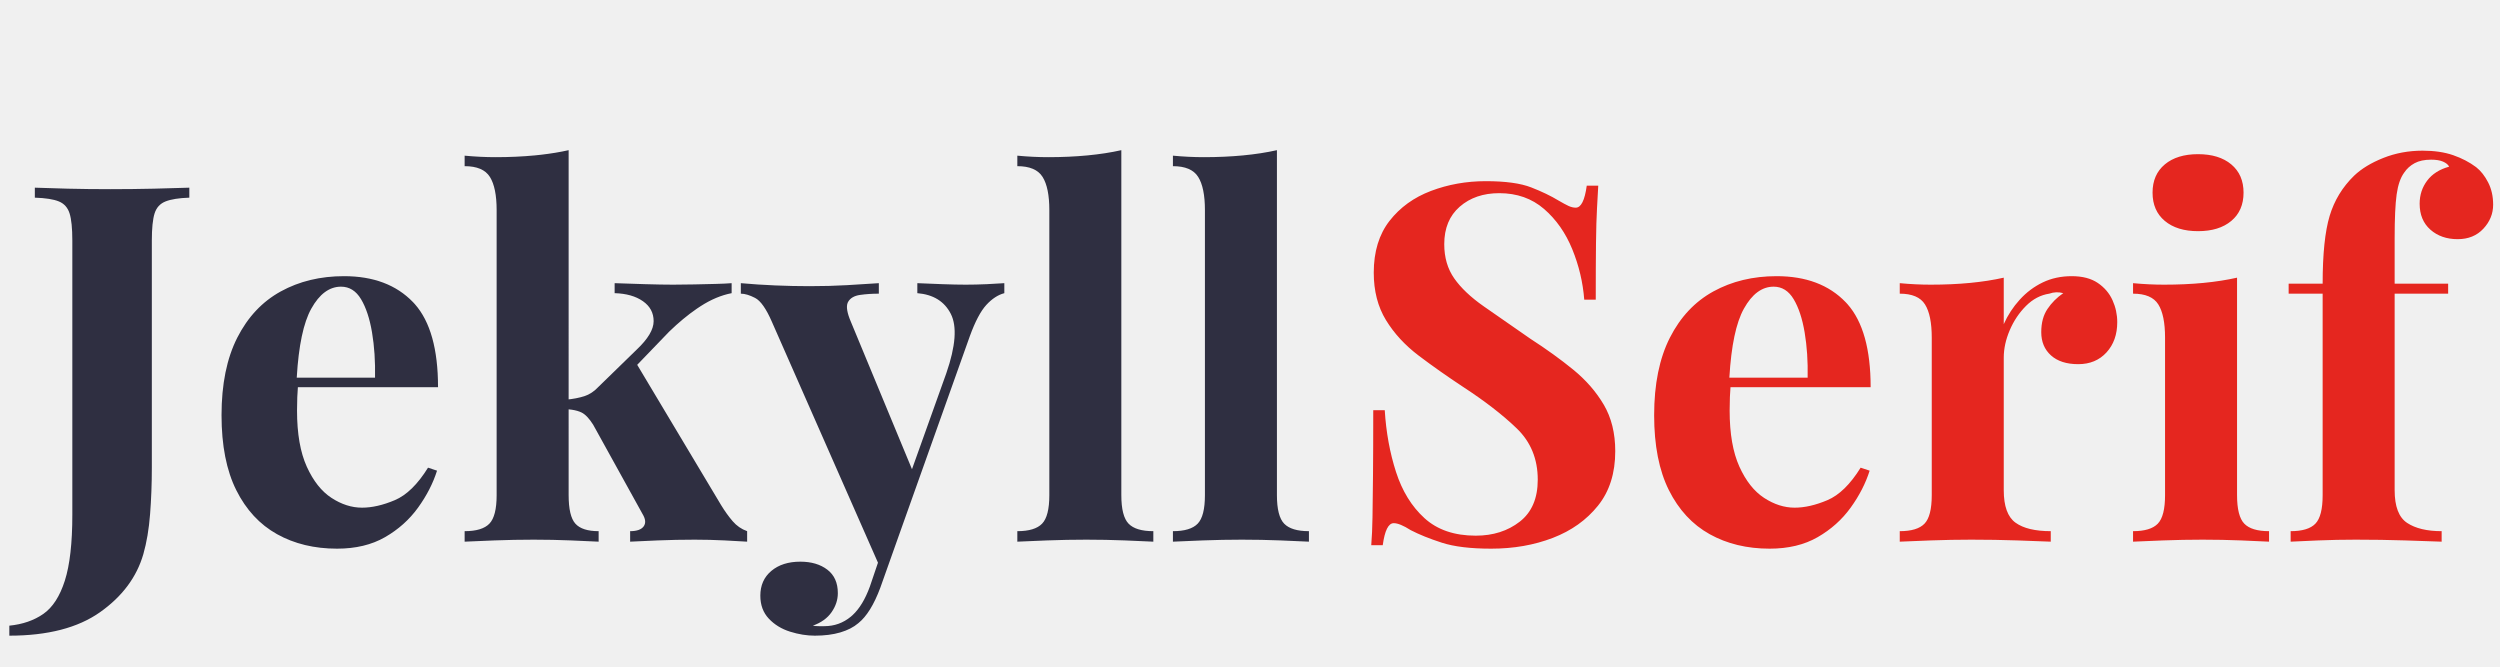
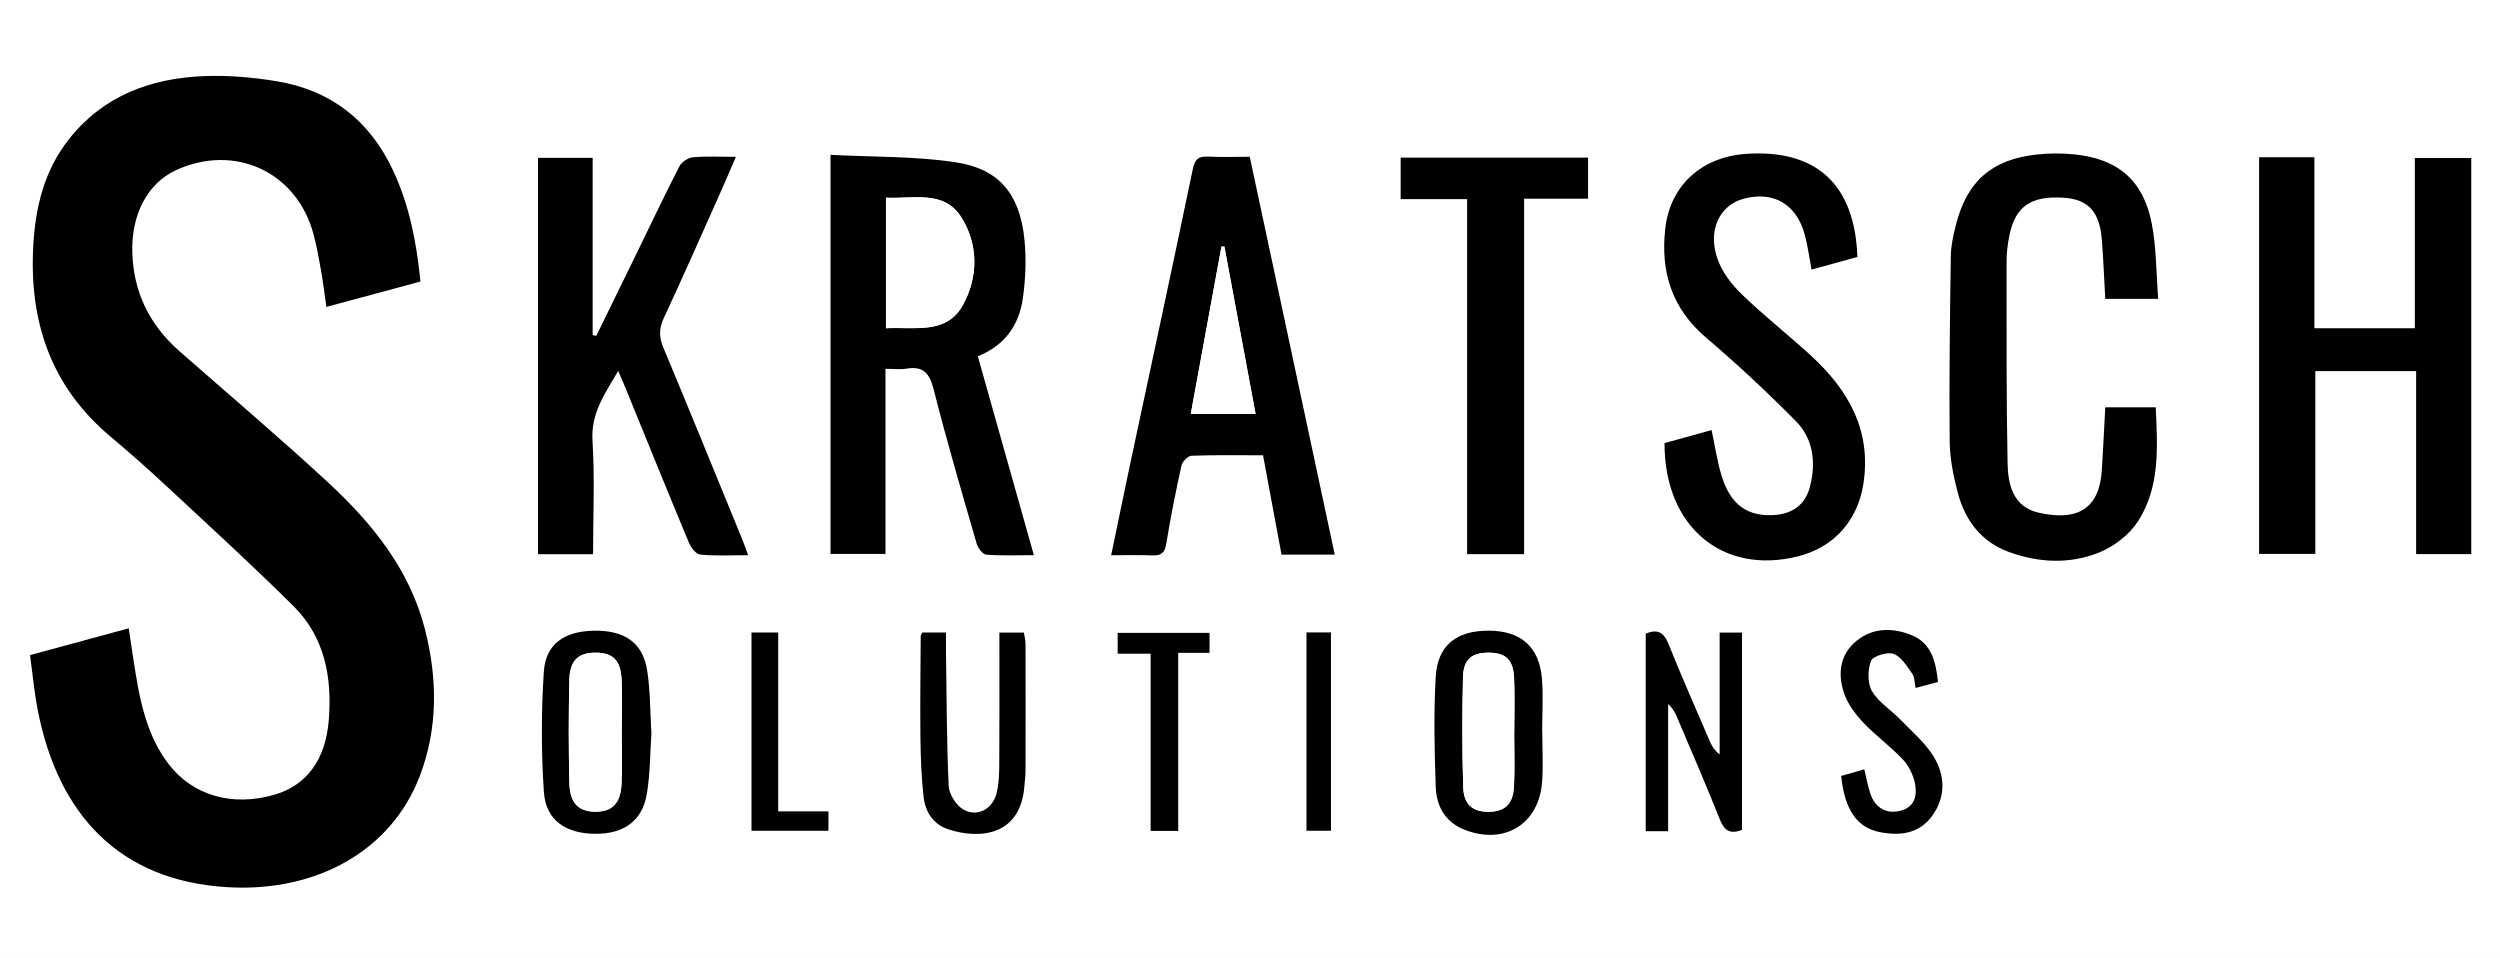
- <svg xmlns="http://www.w3.org/2000/svg" width="240px" height="64px" viewBox="0 0 240 64" version="1.1">
-   <g id="Page-1" stroke="none" stroke-width="1" fill="none" fill-rule="evenodd">
-     <g id="logo" transform="translate(2, 0)" fill-rule="nonzero">
-       <path id="Jekyll" fill="#2f2f41" d="M-1.104,61.024 C2.576,61.024 5.48,60.272 7.608,58.768 C9.736,57.264 11.12,55.408 11.76,53.2 C12.08,52.08 12.296,50.8 12.408,49.36 C12.52,47.92 12.576,46.44 12.576,44.92 L12.576,44.92 L12.576,23.104 C12.576,21.92 12.664,21.048 12.84,20.488 C13.016,19.928 13.368,19.544 13.896,19.336 C14.424,19.128 15.184,19.008 16.176,18.976 L16.176,18.976 L16.176,18.016 C15.28,18.048 14.152,18.08 12.792,18.112 C11.432,18.144 10.032,18.16 8.592,18.16 C7.152,18.16 5.784,18.144 4.488,18.112 C3.192,18.08 2.144,18.048 1.344,18.016 L1.344,18.016 L1.344,18.976 C2.368,19.008 3.136,19.128 3.648,19.336 C4.16,19.544 4.504,19.928 4.68,20.488 C4.856,21.048 4.944,21.92 4.944,23.104 L4.944,23.104 L4.944,49.408 C4.944,52.128 4.704,54.24 4.224,55.744 C3.744,57.248 3.056,58.312 2.16,58.936 C1.264,59.56 0.176,59.936 -1.104,60.064 L-1.104,60.064 L-1.104,61.024 Z M30.355,52.672 C32.147,52.672 33.683,52.304 34.963,51.568 C36.243,50.832 37.299,49.888 38.131,48.736 C38.963,47.584 39.571,46.4 39.955,45.184 L39.955,45.184 L39.091,44.896 C38.099,46.496 37.035,47.536 35.899,48.016 C34.763,48.496 33.715,48.736 32.755,48.736 C31.763,48.736 30.787,48.424 29.827,47.8 C28.867,47.176 28.075,46.176 27.451,44.8 C26.827,43.424 26.515,41.632 26.515,39.424 C26.515,38.976 26.523,38.544 26.539,38.128 C26.555,37.712 26.579,37.312 26.611,36.928 L26.593,37.168 L40.051,37.168 C40.051,33.532 39.309,30.875 37.826,29.197 L37.651,29.008 C36.051,27.344 33.843,26.512 31.027,26.512 C28.755,26.512 26.731,27 24.955,27.976 C23.179,28.952 21.787,30.432 20.779,32.416 C19.771,34.4 19.267,36.88 19.267,39.856 C19.267,42.768 19.739,45.168 20.683,47.056 C21.627,48.944 22.931,50.352 24.595,51.28 C26.259,52.208 28.179,52.672 30.355,52.672 Z M26.49,36.22 C26.669,33.175 27.133,30.979 27.883,29.632 C28.667,28.224 29.619,27.52 30.739,27.52 C31.539,27.52 32.179,27.92 32.659,28.72 C33.139,29.52 33.491,30.584 33.715,31.912 C33.939,33.24 34.035,34.688 34.003,36.256 L34.003,36.256 L26.487,36.256 L26.49,36.22 Z M69.725,52 L69.725,50.992 C69.181,50.8 68.717,50.48 68.333,50.032 C67.949,49.584 67.581,49.072 67.229,48.496 L67.229,48.496 L59.172,35.023 L62.237,31.84 C63.133,30.972 64.016,30.239 64.888,29.64 L65.261,29.392 C66.253,28.752 67.245,28.336 68.237,28.144 L68.237,28.144 L68.237,27.184 C67.853,27.216 67.341,27.24 66.701,27.256 C66.061,27.272 65.381,27.288 64.661,27.304 C63.941,27.32 63.261,27.328 62.621,27.328 C61.885,27.328 60.989,27.312 59.933,27.28 C58.877,27.248 57.901,27.216 57.005,27.184 L57.005,27.184 L57.005,28.144 C58.125,28.176 59.029,28.432 59.717,28.912 C60.405,29.392 60.749,30.032 60.749,30.832 C60.749,31.632 60.205,32.544 59.117,33.568 L59.117,33.568 L55.469,37.12 C55.053,37.568 54.597,37.872 54.101,38.032 C53.605,38.192 53.021,38.304 52.349,38.368 L52.588,38.342 L52.589,14.416 C51.762,14.603 50.869,14.75 49.909,14.859 L49.325,14.92 C48.141,15.032 46.893,15.088 45.581,15.088 C44.621,15.088 43.629,15.04 42.605,14.944 L42.605,14.944 L42.605,15.952 C43.789,15.952 44.597,16.296 45.029,16.984 C45.461,17.672 45.677,18.736 45.677,20.176 L45.677,20.176 L45.677,47.536 C45.677,48.88 45.445,49.792 44.981,50.272 C44.517,50.752 43.725,50.992 42.605,50.992 L42.605,50.992 L42.605,52 C43.245,51.968 44.197,51.928 45.461,51.88 C46.725,51.832 47.981,51.808 49.229,51.808 C50.445,51.808 51.637,51.832 52.805,51.88 C53.973,51.928 54.861,51.968 55.469,52 L55.469,52 L55.469,50.992 C54.413,50.992 53.669,50.752 53.237,50.272 C52.805,49.792 52.589,48.88 52.589,47.536 L52.589,47.536 L52.588,39.298 L52.602,39.298 C53.012,39.336 53.36,39.41 53.648,39.521 L53.813,39.592 C54.181,39.768 54.557,40.16 54.941,40.768 L54.941,40.768 L59.693,49.36 C59.981,49.84 60.013,50.232 59.789,50.536 C59.565,50.84 59.133,50.992 58.493,50.992 L58.493,50.992 L58.493,52 C59.069,51.968 59.949,51.928 61.133,51.88 C62.317,51.832 63.501,51.808 64.685,51.808 C65.645,51.808 66.605,51.832 67.565,51.88 C68.525,51.928 69.245,51.968 69.725,52 L69.725,52 Z M76.224,61.024 C77.152,61.024 77.968,60.92 78.672,60.712 C79.376,60.504 79.952,60.208 80.4,59.824 C81.2,59.184 81.904,58.048 82.512,56.416 L82.512,56.416 L84.336,51.28 L91.104,32.272 C91.616,30.864 92.144,29.864 92.688,29.272 C93.232,28.68 93.808,28.304 94.416,28.144 L94.416,28.144 L94.416,27.184 C94,27.216 93.44,27.248 92.736,27.28 C92.032,27.312 91.36,27.328 90.72,27.328 C90.08,27.328 89.328,27.312 88.464,27.28 C87.6,27.248 86.8,27.216 86.064,27.184 L86.064,27.184 L86.064,28.144 C87.6,28.272 88.672,28.936 89.28,30.136 C89.888,31.336 89.744,33.232 88.848,35.824 L88.848,35.824 L85.55,45.046 L79.68,30.88 C79.325,30.053 79.223,29.451 79.373,29.074 L79.416,28.984 C79.624,28.616 80.008,28.392 80.568,28.312 C81.128,28.232 81.728,28.192 82.368,28.192 L82.368,28.192 L82.368,27.184 C81.408,27.248 80.384,27.312 79.296,27.376 C78.208,27.44 77.008,27.472 75.696,27.472 C74.64,27.472 73.544,27.448 72.408,27.4 C71.272,27.352 70.176,27.28 69.12,27.184 L69.12,27.184 L69.12,28.192 C69.504,28.192 69.96,28.328 70.488,28.6 C71.016,28.872 71.552,29.632 72.096,30.88 L72.096,30.88 L82.285,54.018 L81.504,56.32 C81.061,57.531 80.509,58.442 79.847,59.053 L79.68,59.2 C78.944,59.808 78.096,60.112 77.136,60.112 L77.136,60.112 L76.608,60.112 C76.384,60.112 76.192,60.096 76.032,60.064 C76.832,59.776 77.432,59.344 77.832,58.768 C78.232,58.192 78.432,57.584 78.432,56.944 C78.432,55.952 78.096,55.2 77.424,54.688 C76.752,54.176 75.888,53.92 74.832,53.92 C73.68,53.92 72.752,54.216 72.048,54.808 C71.344,55.4 70.992,56.192 70.992,57.184 C70.992,58.08 71.264,58.816 71.808,59.392 C72.352,59.968 73.032,60.384 73.848,60.64 C74.664,60.896 75.456,61.024 76.224,61.024 Z M108.72,52 L108.72,50.992 C107.6,50.992 106.808,50.752 106.344,50.272 C105.88,49.792 105.648,48.88 105.648,47.536 L105.648,47.536 L105.648,14.416 C104.656,14.64 103.568,14.808 102.384,14.92 C101.2,15.032 99.952,15.088 98.64,15.088 C97.68,15.088 96.688,15.04 95.664,14.944 L95.664,14.944 L95.664,15.952 C96.848,15.952 97.656,16.296 98.088,16.984 C98.52,17.672 98.736,18.736 98.736,20.176 L98.736,20.176 L98.736,47.536 C98.736,48.88 98.504,49.792 98.04,50.272 C97.576,50.752 96.784,50.992 95.664,50.992 L95.664,50.992 L95.664,52 C96.304,51.968 97.256,51.928 98.52,51.88 C99.784,51.832 101.04,51.808 102.288,51.808 C103.536,51.808 104.768,51.832 105.984,51.88 C107.2,51.928 108.112,51.968 108.72,52 L108.72,52 Z M123.657,52 L123.657,50.992 C122.537,50.992 121.745,50.752 121.281,50.272 C120.817,49.792 120.585,48.88 120.585,47.536 L120.585,47.536 L120.585,14.416 C119.593,14.64 118.505,14.808 117.321,14.92 C116.137,15.032 114.889,15.088 113.577,15.088 C112.617,15.088 111.625,15.04 110.601,14.944 L110.601,14.944 L110.601,15.952 C111.785,15.952 112.593,16.296 113.025,16.984 C113.457,17.672 113.673,18.736 113.673,20.176 L113.673,20.176 L113.673,47.536 C113.673,48.88 113.441,49.792 112.977,50.272 C112.513,50.752 111.721,50.992 110.601,50.992 L110.601,50.992 L110.601,52 C111.241,51.968 112.193,51.928 113.457,51.88 C114.721,51.832 115.977,51.808 117.225,51.808 C118.473,51.808 119.705,51.832 120.921,51.88 C122.137,51.928 123.049,51.968 123.657,52 L123.657,52 Z" />
-       <path id="Serif" fill="#E5261F" d="M141.16,52.672 C143.304,52.672 145.272,52.328 147.064,51.64 C148.856,50.952 150.304,49.92 151.408,48.544 C152.512,47.168 153.064,45.424 153.064,43.312 C153.064,41.584 152.696,40.096 151.96,38.848 C151.224,37.6 150.248,36.48 149.032,35.488 C147.816,34.496 146.44,33.504 144.904,32.512 C143.144,31.296 141.648,30.256 140.416,29.392 C139.184,28.528 138.248,27.64 137.608,26.728 C136.968,25.816 136.648,24.72 136.648,23.44 C136.648,21.904 137.144,20.704 138.136,19.84 C139.128,18.976 140.392,18.544 141.928,18.544 C143.624,18.544 145.056,19.048 146.224,20.056 C147.392,21.064 148.296,22.352 148.936,23.92 C149.576,25.488 149.96,27.104 150.088,28.768 L150.088,28.768 L151.192,28.768 C151.192,26.528 151.2,24.72 151.216,23.344 C151.232,21.968 151.264,20.856 151.312,20.008 C151.36,19.16 151.4,18.432 151.432,17.824 L151.432,17.824 L150.328,17.824 C150.136,19.232 149.784,19.936 149.272,19.936 C149.048,19.936 148.816,19.88 148.576,19.768 C148.336,19.656 148.024,19.488 147.64,19.264 C146.904,18.816 146.024,18.392 145,17.992 C143.976,17.592 142.52,17.392 140.632,17.392 C138.776,17.392 137.024,17.704 135.376,18.328 C133.728,18.952 132.4,19.912 131.392,21.208 C130.384,22.504 129.88,24.16 129.88,26.176 C129.88,27.936 130.272,29.456 131.056,30.736 C131.84,32.016 132.888,33.152 134.2,34.144 C135.512,35.136 136.92,36.128 138.424,37.12 C140.536,38.496 142.264,39.832 143.608,41.128 C144.952,42.424 145.624,44.064 145.624,46.048 C145.624,47.84 145.048,49.184 143.896,50.08 C142.744,50.976 141.336,51.424 139.672,51.424 C137.624,51.424 135.984,50.864 134.752,49.744 C133.52,48.624 132.608,47.144 132.016,45.304 C131.424,43.464 131.064,41.488 130.936,39.376 L130.936,39.376 L129.832,39.376 C129.832,41.904 129.824,43.992 129.808,45.64 C129.792,47.288 129.776,48.624 129.76,49.648 C129.744,50.672 129.704,51.568 129.64,52.336 L129.64,52.336 L130.744,52.336 C130.936,50.928 131.288,50.224 131.8,50.224 C132.184,50.224 132.728,50.448 133.432,50.896 C134.232,51.312 135.224,51.712 136.408,52.096 C137.592,52.48 139.176,52.672 141.16,52.672 Z M167.886,52.672 C169.678,52.672 171.214,52.304 172.494,51.568 C173.774,50.832 174.83,49.888 175.662,48.736 C176.494,47.584 177.102,46.4 177.486,45.184 L177.486,45.184 L176.622,44.896 C175.63,46.496 174.566,47.536 173.43,48.016 C172.294,48.496 171.246,48.736 170.286,48.736 C169.294,48.736 168.318,48.424 167.358,47.8 C166.398,47.176 165.606,46.176 164.982,44.8 C164.358,43.424 164.046,41.632 164.046,39.424 C164.046,38.976 164.054,38.544 164.07,38.128 C164.086,37.712 164.11,37.312 164.142,36.928 L164.124,37.168 L177.582,37.168 C177.582,33.532 176.84,30.875 175.357,29.197 L175.182,29.008 C173.582,27.344 171.374,26.512 168.558,26.512 C166.286,26.512 164.262,27 162.486,27.976 C160.71,28.952 159.318,30.432 158.31,32.416 C157.302,34.4 156.798,36.88 156.798,39.856 C156.798,42.768 157.27,45.168 158.214,47.056 C159.158,48.944 160.462,50.352 162.126,51.28 C163.79,52.208 165.71,52.672 167.886,52.672 Z M164.021,36.22 C164.2,33.175 164.664,30.979 165.414,29.632 C166.198,28.224 167.15,27.52 168.27,27.52 C169.07,27.52 169.71,27.92 170.19,28.72 C170.67,29.52 171.022,30.584 171.246,31.912 C171.47,33.24 171.566,34.688 171.534,36.256 L171.534,36.256 L164.018,36.256 L164.021,36.22 Z M194.872,52 L194.872,50.992 C193.368,50.992 192.24,50.72 191.488,50.176 C190.736,49.632 190.36,48.592 190.36,47.056 L190.36,47.056 L190.36,34.336 C190.36,33.472 190.552,32.592 190.936,31.696 C191.32,30.8 191.84,30.024 192.496,29.368 C193.152,28.712 193.896,28.32 194.728,28.192 C195.176,28.032 195.624,28.016 196.072,28.144 C195.464,28.56 194.96,29.064 194.56,29.656 C194.16,30.248 193.96,30.992 193.96,31.888 C193.96,32.816 194.272,33.56 194.896,34.12 C195.52,34.68 196.392,34.96 197.512,34.96 C198.632,34.96 199.536,34.584 200.224,33.832 C200.912,33.08 201.256,32.112 201.256,30.928 C201.256,30.192 201.104,29.488 200.8,28.816 C200.496,28.144 200.024,27.592 199.384,27.16 C198.744,26.728 197.912,26.512 196.888,26.512 C195.864,26.512 194.936,26.712 194.104,27.112 C193.272,27.512 192.536,28.064 191.896,28.768 C191.256,29.472 190.744,30.256 190.36,31.12 L190.36,31.12 L190.36,26.656 C189.368,26.88 188.288,27.048 187.12,27.16 C185.952,27.272 184.696,27.328 183.352,27.328 C182.392,27.328 181.4,27.28 180.376,27.184 L180.376,27.184 L180.376,28.192 C181.56,28.192 182.368,28.536 182.8,29.224 C183.232,29.912 183.448,30.976 183.448,32.416 L183.448,32.416 L183.448,47.536 C183.448,48.88 183.216,49.792 182.752,50.272 C182.288,50.752 181.496,50.992 180.376,50.992 L180.376,50.992 L180.376,52 C181.048,51.968 182.04,51.928 183.352,51.88 C184.664,51.832 185.96,51.808 187.24,51.808 C188.776,51.808 190.248,51.832 191.656,51.88 C193.064,51.928 194.136,51.968 194.872,52 L194.872,52 Z M209.013,22.192 C210.357,22.192 211.421,21.864 212.205,21.208 C212.989,20.552 213.381,19.648 213.381,18.496 C213.381,17.344 212.989,16.44 212.205,15.784 C211.421,15.128 210.357,14.8 209.013,14.8 C207.669,14.8 206.605,15.128 205.821,15.784 C205.037,16.44 204.645,17.344 204.645,18.496 C204.645,19.648 205.037,20.552 205.821,21.208 C206.605,21.864 207.669,22.192 209.013,22.192 Z M215.829,52 L215.829,50.992 C214.709,50.992 213.917,50.752 213.453,50.272 C212.989,49.792 212.757,48.88 212.757,47.536 L212.757,47.536 L212.757,26.656 C211.765,26.88 210.685,27.048 209.517,27.16 C208.349,27.272 207.093,27.328 205.749,27.328 C204.789,27.328 203.797,27.28 202.773,27.184 L202.773,27.184 L202.773,28.192 C203.957,28.192 204.765,28.536 205.197,29.224 C205.629,29.912 205.845,30.976 205.845,32.416 L205.845,32.416 L205.845,47.536 C205.845,48.88 205.613,49.792 205.149,50.272 C204.685,50.752 203.893,50.992 202.773,50.992 L202.773,50.992 L202.773,52 C203.413,51.968 204.373,51.928 205.653,51.88 C206.933,51.832 208.197,51.808 209.445,51.808 C210.693,51.808 211.925,51.832 213.141,51.88 C214.357,51.928 215.253,51.968 215.829,52 L215.829,52 Z M232.398,52 L232.398,50.992 C230.99,50.992 229.886,50.728 229.086,50.2 C228.286,49.672 227.886,48.624 227.886,47.056 L227.886,47.056 L227.886,28.192 L233.022,28.192 L233.022,27.232 L227.886,27.232 L227.886,22.864 C227.886,20.976 227.95,19.576 228.078,18.664 C228.206,17.752 228.446,17.056 228.798,16.576 C229.054,16.192 229.39,15.888 229.806,15.664 C230.222,15.44 230.75,15.328 231.39,15.328 C231.87,15.328 232.254,15.392 232.542,15.52 C232.83,15.648 233.022,15.808 233.118,16 C232.19,16.256 231.486,16.704 231.006,17.344 C230.526,17.984 230.286,18.72 230.286,19.552 C230.286,20.608 230.63,21.44 231.318,22.048 C232.006,22.656 232.878,22.96 233.934,22.96 C234.958,22.96 235.782,22.624 236.406,21.952 C237.03,21.28 237.342,20.512 237.342,19.648 C237.342,18.848 237.182,18.136 236.862,17.512 C236.542,16.888 236.158,16.4 235.71,16.048 C235.07,15.568 234.334,15.184 233.502,14.896 C232.67,14.608 231.694,14.464 230.574,14.464 C229.23,14.464 227.974,14.696 226.806,15.16 C225.638,15.624 224.702,16.192 223.998,16.864 C222.878,17.952 222.094,19.24 221.646,20.728 C221.198,22.216 220.974,24.384 220.974,27.232 L220.974,27.232 L217.71,27.232 L217.71,28.192 L220.974,28.192 L220.974,47.536 C220.974,48.88 220.742,49.792 220.278,50.272 C219.814,50.752 219.022,50.992 217.902,50.992 L217.902,50.992 L217.902,52 C218.51,51.968 219.398,51.928 220.566,51.88 C221.734,51.832 222.926,51.808 224.142,51.808 C225.806,51.808 227.39,51.832 228.894,51.88 C230.398,51.928 231.566,51.968 232.398,52 L232.398,52 Z" />
-     </g>
-   </g>
+ <svg xmlns="http://www.w3.org/2000/svg" id="Layer_1" data-name="Layer 1" viewBox="0 0 796 305">
+   <defs>
+     <style>
+       .cls-1 {
+         fill: #000;
+       }
+ 
+       .cls-1, .cls-2 {
+         stroke-width: 0px;
+       }
+ 
+       .cls-2 {
+         fill: #fff;
+       }
+     </style>
+   </defs>
+   <path class="cls-2" d="M0,305V0h796v305H0ZM133.89,89.63c-1.25-12.55-3.54-24.36-8.8-35.5-7.45-15.8-19.74-25.37-36.87-28.22-7.67-1.28-15.58-1.98-23.33-1.65-16.94.7-31.99,6.25-42.91,20.07-7.85,9.93-10.69,21.56-11.37,33.99-1.31,24.04,5.56,44.66,24.41,60.55,5.86,4.94,11.62,9.99,17.23,15.21,13.88,12.92,27.93,25.69,41.36,39.07,9.88,9.84,12.17,22.68,11.1,36.11-1.01,12.74-7.13,20.83-17.27,23.79-13.46,3.92-26.08.26-33.73-9.75-5.52-7.21-8.09-15.62-9.72-24.35-1.15-6.15-1.97-12.36-2.99-18.87-10.59,2.88-20.78,5.64-31.42,8.53.86,6.21,1.38,12.02,2.5,17.7,6.43,32.68,25.65,54.32,60.81,56.21,27.98,1.5,51.68-11.63,60.77-35.37,5.84-15.27,5.67-31.02,1.68-46.69-4.92-19.32-17.06-34.12-31.29-47.23-15.31-14.11-31.18-27.6-46.83-41.33-9.5-8.34-14.67-18.64-15.08-31.42-.39-11.93,4.71-22.03,13.83-26.24,18.72-8.66,38.52.46,43.85,20.27.99,3.69,1.68,7.47,2.35,11.23.68,3.86,1.16,7.76,1.78,12,10.18-2.75,19.79-5.34,29.96-8.09ZM719.3,50.07v126.29h17.9v-58.2h32.1v58.26h17.55V50.32h-17.96v54.2h-31.99v-54.45h-17.6ZM281.93,117.46c2.71,0,4.74.27,6.68-.05,5.37-.9,7.36,1.43,8.67,6.6,4.17,16.44,8.96,32.72,13.66,49.01.41,1.43,1.91,3.5,3.04,3.6,4.88.4,9.8.17,15.2.17-6.08-21.58-11.96-42.45-17.84-63.32,8.88-3.58,13.15-10.19,14.34-18.52.88-6.19,1.14-12.63.48-18.84-1.52-14.37-8.05-22.36-22.07-24.44-13.03-1.94-26.39-1.64-39.65-2.33v127.07h17.49v-58.92ZM189.86,106.94c-.38-.08-.77-.16-1.15-.24v-56.43h-17.4v126.21h17.53c0-12.28.55-24.27-.18-36.18-.54-8.74,3.92-14.87,8.19-22.2.93,2.17,1.6,3.67,2.22,5.19,6.73,16.48,13.4,32.98,20.24,49.41.66,1.58,2.27,3.77,3.61,3.9,4.88.47,9.83.19,15.3.19-.81-2.18-1.34-3.72-1.95-5.22-8.33-20.32-16.61-40.65-25.07-60.91-1.4-3.35-1.37-6.11.18-9.43,5.91-12.66,11.54-25.45,17.25-38.2,1.87-4.19,3.67-8.41,5.69-13.07-5.06,0-9.41-.26-13.7.14-1.54.14-3.59,1.52-4.3,2.9-4.86,9.47-9.42,19.1-14.08,28.67-4.11,8.44-8.25,16.86-12.37,25.29ZM687.17,95.15c-.65-8.24-.56-16.27-2.06-23.98-2.68-13.75-10.76-20.6-24.68-22-3.95-.4-8.02-.39-11.96.05-14.34,1.57-22.22,8.52-25.73,22.51-.81,3.21-1.55,6.54-1.6,9.82-.28,19.64-.55,39.29-.36,58.94.05,5.58,1.2,11.27,2.66,16.69,2.32,8.61,7.46,15.36,16.05,18.53,9.49,3.5,19.47,4.01,28.81.25,4.78-1.92,9.7-5.7,12.46-9.99,7.07-11,6.17-23.67,5.63-36.25h-16.07c-.37,6.86-.68,13.47-1.1,20.08-.79,12.24-7.78,16.28-20.16,13.45-8.01-1.83-9.72-8.83-9.85-15.61-.41-21.47-.32-42.95-.32-64.42,0-2.8.37-5.66.94-8.41,1.91-9.13,6.86-12.48,17.14-11.84,7.92.49,11.57,4.4,12.27,13.45.48,6.22.73,12.46,1.08,18.75h16.85ZM424.98,176.59c-9.09-42.56-18.05-84.48-27.06-126.66-4.58,0-8.9.15-13.2-.05-2.97-.14-4.23.62-4.91,3.88-6.39,30.78-13.04,61.5-19.59,92.24-2.14,10.05-4.2,20.12-6.42,30.8,4.7,0,8.83-.14,12.94.05,2.8.13,4.1-.63,4.59-3.68,1.36-8.37,3.03-16.69,4.86-24.97.28-1.26,2.07-3.05,3.22-3.09,7.47-.28,14.96-.14,22.74-.14,1.99,10.69,3.93,21.12,5.89,31.63h16.94ZM529.98,141.09c-.08,26.57,18.44,42.07,42.52,36.03,11.39-2.86,18.94-11.35,20.77-22.95,2.71-17.12-4.76-30.05-16.78-41.05-7.25-6.63-15.01-12.72-22.05-19.55-3.23-3.13-6.24-7.14-7.67-11.33-3.1-9.13.85-16.98,8.47-19,9.45-2.49,16.79,1.78,19.4,11.51.94,3.5,1.4,7.13,2.15,11.08,4.96-1.37,9.84-2.72,14.59-4.03-.8-23.07-13.02-34.25-35.22-32.83-14.34.92-24.37,10.02-25.94,23.75-1.57,13.78,2.04,25.48,13.04,34.82,9.88,8.39,19.38,17.28,28.5,26.5,5.67,5.73,6.52,13.31,4.49,21.03-1.41,5.37-5.27,8.37-10.77,8.86-8.84.78-14.44-3.03-17.32-12.4-1.44-4.67-2.12-9.57-3.2-14.6-5.27,1.46-10.19,2.82-14.99,4.15ZM467.13,63.4v113.03h18.15V63.25h20.36v-13.07h-59.67v13.21h21.16ZM531.13,264.65v-40.48c1.47,1.29,2.2,2.7,2.82,4.16,4.6,10.86,9.32,21.68,13.67,32.64,1.4,3.54,3.24,4.7,7.02,3.29v-62.83h-7.1v38.77c-1.83-1.36-2.61-2.91-3.29-4.5-4.39-10.24-8.9-20.43-13.05-30.76-1.53-3.81-3.66-4.65-7.2-3.19v62.91h7.13ZM491.06,232.98s-.04,0-.06,0c0-5.66.38-11.35-.08-16.97-.84-10.07-6.73-15.15-16.84-15.19-10.39-.05-16.42,4.66-16.98,14.85-.63,11.61-.39,23.29.02,34.92.22,6.12,3.05,11.23,9.25,13.64,12.63,4.9,23.63-1.83,24.61-15.26.39-5.3.06-10.65.06-15.98ZM207.4,233.64c-.43-6.97-.32-13.68-1.36-20.22-1.41-8.84-7.19-12.77-16.95-12.6-9.36.16-15.36,4.2-15.94,13.04-.84,12.73-.84,25.6.02,38.33.61,8.95,6.95,13.23,16.37,13.29,9.13.05,14.96-4.1,16.41-12.76,1.07-6.36,1.01-12.9,1.44-19.08ZM293.69,201.39c-.26.52-.52.81-.52,1.1-.06,10.83-.22,21.67-.09,32.5.07,6.31.3,12.65,1.03,18.9.55,4.69,3.11,8.6,7.83,10.15,9.74,3.2,23.09,2.31,24.25-13.96.11-1.49.34-2.99.34-4.48.03-13.5.03-27,0-40.51,0-1.24-.33-2.49-.5-3.67h-7.81c0,2.05,0,3.84,0,5.63,0,12.17.05,24.34-.04,36.5-.02,2.98-.13,6.04-.83,8.91-1.27,5.22-6.29,7.89-10.75,5.19-2.26-1.37-4.42-4.87-4.54-7.5-.64-14.3-.64-28.63-.85-42.95-.03-1.92,0-3.84,0-5.82h-7.51ZM586.25,247.06c1.12,10.77,5.06,16.47,12.33,17.87,6.39,1.24,12.48.54,16.63-5.16,4.38-6.02,4.17-12.81.52-18.82-2.7-4.44-6.9-7.99-10.58-11.8-3-3.1-6.99-5.53-9.09-9.11-1.48-2.52-1.4-6.81-.3-9.64.6-1.56,5.2-2.95,7.2-2.22,2.44.89,4.23,3.95,5.94,6.33.77,1.07.68,2.77,1.05,4.51,2.54-.68,4.72-1.26,7.12-1.89-.68-6.51-2.07-12.37-8.49-14.95-6-2.4-12.26-2.39-17.5,1.9-5.24,4.3-5.96,10.41-3.98,16.41,1.14,3.45,3.52,6.72,6.05,9.41,3.97,4.23,8.78,7.67,12.75,11.91,1.92,2.05,3.36,5.02,3.88,7.78.69,3.72-.1,7.44-4.76,8.56-4.31,1.04-7.81-.81-9.41-5.27-.89-2.47-1.3-5.11-1.99-7.93-2.43.69-4.78,1.36-7.35,2.09ZM375.14,264.56v-56.7h9.97v-6.35h-29.24v6.62h10.49v56.43h8.78ZM239.28,201.4v63.12h24.49v-6.17h-15.99v-56.95h-8.5ZM415.99,201.37v63.14h7.79v-63.14h-7.79Z" />
+   <path class="cls-1" d="M133.89,89.63c-10.17,2.74-19.78,5.34-29.96,8.09-.62-4.24-1.09-8.14-1.78-12-.66-3.77-1.36-7.54-2.35-11.23-5.33-19.81-25.13-28.93-43.85-20.27-9.12,4.22-14.21,14.31-13.83,26.24.41,12.78,5.58,23.08,15.08,31.42,15.65,13.73,31.52,27.22,46.83,41.33,14.22,13.11,26.37,27.9,31.29,47.23,3.99,15.67,4.16,31.42-1.68,46.69-9.09,23.75-32.79,36.88-60.77,35.37-35.16-1.89-54.38-23.53-60.81-56.21-1.12-5.68-1.64-11.49-2.5-17.7,10.64-2.89,20.83-5.66,31.42-8.53,1.02,6.52,1.84,12.73,2.99,18.87,1.64,8.73,4.21,17.14,9.72,24.35,7.66,10.01,20.27,13.67,33.73,9.75,10.14-2.96,16.26-11.05,17.27-23.79,1.07-13.42-1.23-26.26-11.1-36.11-13.43-13.38-27.48-26.14-41.36-39.07-5.61-5.22-11.37-10.28-17.23-15.21-18.85-15.9-25.72-36.51-24.41-60.55.68-12.43,3.52-24.06,11.37-33.99,10.92-13.82,25.97-19.37,42.91-20.07,7.75-.32,15.67.38,23.33,1.65,17.12,2.85,29.42,12.42,36.87,28.22,5.25,11.15,7.54,22.96,8.8,35.5Z" />
+   <path class="cls-1" d="M719.3,50.07h17.6v54.45h31.99v-54.2h17.96v126.1h-17.55v-58.26h-32.1v58.2h-17.9V50.07Z" />
+   <path class="cls-1" d="M281.93,117.46v58.92h-17.49V49.31c13.26.69,26.62.4,39.65,2.33,14.02,2.08,20.56,10.07,22.07,24.44.65,6.21.4,12.65-.48,18.84-1.18,8.33-5.46,14.94-14.34,18.52,5.88,20.87,11.76,41.74,17.84,63.32-5.4,0-10.33.23-15.2-.17-1.13-.09-2.63-2.17-3.04-3.6-4.71-16.29-9.5-32.57-13.66-49.01-1.31-5.17-3.3-7.5-8.67-6.6-1.93.32-3.97.05-6.68.05ZM282.09,104.51c9.19-.47,19.22,2.04,24.43-7.27,5.01-8.96,5.05-19.44-.5-28.16-5.5-8.64-15.29-5.7-23.93-6.13v41.56Z" />
+   <path class="cls-1" d="M189.86,106.94c4.13-8.43,8.26-16.86,12.37-25.29,4.67-9.57,9.23-19.2,14.08-28.67.71-1.38,2.76-2.76,4.3-2.9,4.29-.39,8.64-.14,13.7-.14-2.03,4.66-3.82,8.89-5.69,13.07-5.71,12.75-11.34,25.55-17.25,38.2-1.55,3.32-1.58,6.08-.18,9.43,8.47,20.26,16.74,40.6,25.07,60.91.62,1.5,1.14,3.04,1.95,5.22-5.47,0-10.42.28-15.3-.19-1.34-.13-2.95-2.31-3.61-3.9-6.84-16.43-13.52-32.93-20.24-49.41-.62-1.52-1.29-3.02-2.22-5.19-4.26,7.32-8.73,13.45-8.19,22.2.74,11.91.18,23.9.18,36.18h-17.53V50.27h17.4v56.43c.38.08.77.16,1.15.24Z" />
+   <path class="cls-1" d="M687.17,95.15h-16.85c-.35-6.28-.6-12.52-1.08-18.75-.7-9.04-4.35-12.95-12.27-13.45-10.29-.64-15.23,2.71-17.14,11.84-.57,2.75-.94,5.6-.94,8.41,0,21.47-.09,42.95.32,64.42.13,6.78,1.84,13.78,9.85,15.61,12.38,2.83,19.37-1.21,20.16-13.45.42-6.6.73-13.22,1.1-20.08h16.07c.55,12.58,1.44,25.24-5.63,36.25-2.76,4.29-7.68,8.07-12.46,9.99-9.35,3.76-19.33,3.25-28.81-.25-8.59-3.17-13.73-9.92-16.05-18.53-1.46-5.42-2.6-11.11-2.66-16.69-.19-19.64.08-39.29.36-58.94.05-3.28.79-6.61,1.6-9.82,3.51-13.99,11.39-20.93,25.73-22.51,3.95-.43,8.01-.45,11.96-.05,13.91,1.4,22,8.25,24.68,22,1.5,7.71,1.41,15.73,2.06,23.98Z" />
+   <path class="cls-1" d="M424.98,176.59h-16.94c-1.96-10.51-3.9-20.93-5.89-31.63-7.79,0-15.27-.14-22.74.14-1.15.04-2.94,1.84-3.22,3.09-1.84,8.28-3.5,16.6-4.86,24.97-.49,3.04-1.79,3.8-4.59,3.68-4.12-.19-8.24-.05-12.94-.05,2.22-10.68,4.28-20.75,6.42-30.8,6.55-30.74,13.2-61.46,19.59-92.24.68-3.26,1.94-4.02,4.91-3.88,4.3.2,8.62.05,13.2.05,9.01,42.18,17.96,84.09,27.06,126.66ZM399.78,131.8c-3.37-18.08-6.66-35.7-9.94-53.31-.31,0-.61,0-.92,0-3.24,17.69-6.49,35.37-9.78,53.31h20.64Z" />
+   <path class="cls-1" d="M529.98,141.09c4.8-1.33,9.72-2.69,14.99-4.15,1.07,5.02,1.76,9.92,3.2,14.6,2.88,9.37,8.48,13.18,17.32,12.4,5.51-.49,9.36-3.49,10.77-8.86,2.02-7.72,1.17-15.3-4.49-21.03-9.12-9.21-18.62-18.1-28.5-26.5-11-9.34-14.61-21.04-13.04-34.82,1.57-13.74,11.6-22.83,25.94-23.75,22.2-1.43,34.42,9.76,35.22,32.83-4.74,1.31-9.63,2.66-14.59,4.03-.75-3.95-1.21-7.58-2.15-11.08-2.61-9.73-9.96-14.01-19.4-11.51-7.63,2.01-11.57,9.87-8.47,19,1.42,4.19,4.44,8.2,7.67,11.33,7.04,6.83,14.81,12.92,22.05,19.55,12.02,11,19.48,23.93,16.78,41.05-1.83,11.6-9.38,20.09-20.77,22.95-24.08,6.05-42.6-9.46-42.52-36.03Z" />
+   <path class="cls-1" d="M467.13,63.4h-21.16v-13.21h59.67v13.07h-20.36v113.18h-18.15V63.4Z" />
+   <path class="cls-1" d="M531.13,264.65h-7.13v-62.91c3.54-1.45,5.66-.62,7.2,3.19,4.15,10.33,8.66,20.52,13.05,30.76.68,1.59,1.46,3.14,3.29,4.5v-38.77h7.1v62.83c-3.78,1.41-5.62.25-7.02-3.29-4.35-10.96-9.07-21.78-13.67-32.64-.62-1.46-1.35-2.87-2.82-4.16v40.48Z" />
+   <path class="cls-1" d="M491.06,232.98c0,5.33.32,10.68-.06,15.98-.98,13.43-11.98,20.16-24.61,15.26-6.21-2.4-9.04-7.52-9.25-13.64-.41-11.63-.65-23.31-.02-34.92.55-10.19,6.59-14.9,16.98-14.85,10.11.05,16,5.12,16.84,15.19.47,5.62.08,11.31.08,16.97.02,0,.04,0,.06,0ZM482.12,233.29s.01,0,.02,0c0-5.83.21-11.67-.06-17.49-.27-5.76-2.71-7.95-8.03-7.98-5.38-.04-8.09,2.07-8.23,7.77-.29,11.65-.27,23.32.06,34.97.16,5.66,3.03,7.96,8.2,7.91,5.11-.06,7.7-2.47,7.98-8.18.28-5.65.06-11.32.06-16.99Z" />
+   <path class="cls-1" d="M207.4,233.64c-.43,6.17-.37,12.72-1.44,19.08-1.45,8.66-7.28,12.81-16.41,12.76-9.42-.05-15.77-4.34-16.37-13.29-.86-12.73-.86-25.6-.02-38.33.58-8.84,6.58-12.88,15.94-13.04,9.75-.16,15.54,3.77,16.95,12.6,1.04,6.53.93,13.25,1.36,20.22ZM197.96,232.92c0-5.5.2-11.01-.05-16.49-.28-6.16-2.7-8.53-8.05-8.62-5.62-.09-8.43,2.37-8.58,8.61-.26,10.99-.26,22,.01,32.99.15,6.35,2.98,9.03,8.32,9.03,5.36,0,8.01-2.68,8.29-9.04.24-5.49.05-11,.06-16.49Z" />
+   <path class="cls-1" d="M293.69,201.39h7.51c0,1.98-.02,3.9,0,5.82.21,14.32.2,28.65.85,42.95.12,2.63,2.27,6.13,4.54,7.5,4.46,2.7,9.48.02,10.75-5.19.7-2.87.81-5.93.83-8.91.09-12.17.04-24.34.04-36.5,0-1.79,0-3.58,0-5.63h7.81c.17,1.18.5,2.43.5,3.67.04,13.5.03,27,0,40.51,0,1.49-.24,2.99-.34,4.48-1.15,16.28-14.51,17.16-24.25,13.96-4.72-1.55-7.28-5.46-7.83-10.15-.73-6.26-.96-12.6-1.03-18.9-.13-10.83.03-21.66.09-32.5,0-.29.26-.57.52-1.1Z" />
+   <path class="cls-1" d="M586.25,247.06c2.57-.73,4.92-1.4,7.35-2.09.69,2.82,1.11,5.46,1.99,7.93,1.6,4.46,5.1,6.31,9.41,5.27,4.66-1.12,5.45-4.84,4.76-8.56-.52-2.77-1.96-5.74-3.88-7.78-3.97-4.23-8.78-7.68-12.75-11.91-2.53-2.69-4.91-5.97-6.05-9.41-1.98-6-1.26-12.11,3.98-16.41,5.24-4.3,11.5-4.31,17.5-1.9,6.42,2.57,7.81,8.44,8.49,14.95-2.4.64-4.58,1.22-7.12,1.89-.37-1.74-.28-3.43-1.05-4.51-1.71-2.38-3.5-5.44-5.94-6.33-2-.73-6.6.67-7.2,2.22-1.1,2.83-1.17,7.12.3,9.64,2.1,3.58,6.09,6.01,9.09,9.11,3.68,3.8,7.89,7.36,10.58,11.8,3.65,6,3.86,12.8-.52,18.82-4.15,5.7-10.23,6.4-16.63,5.16-7.28-1.41-11.21-7.1-12.33-17.87Z" />
+   <path class="cls-1" d="M375.14,264.56h-8.78v-56.43h-10.49v-6.62h29.24v6.35h-9.97v56.7Z" />
+   <path class="cls-1" d="M239.28,201.4h8.5v56.95h15.99v6.17h-24.49v-63.12Z" />
+   <path class="cls-1" d="M415.99,201.37h7.79v63.14h-7.79v-63.14Z" />
+   <path class="cls-2" d="M282.09,104.51v-41.56c8.64.43,18.43-2.51,23.93,6.13,5.55,8.71,5.51,19.19.5,28.16-5.21,9.32-15.24,6.81-24.43,7.27Z" />
+   <path class="cls-2" d="M399.78,131.8h-20.64c3.29-17.94,6.53-35.62,9.78-53.31.31,0,.61,0,.92,0,3.29,17.62,6.57,35.23,9.94,53.31Z" />
+   <path class="cls-2" d="M482.12,233.29c0,5.66.22,11.34-.06,16.99-.28,5.71-2.87,8.12-7.98,8.18-5.16.06-8.04-2.25-8.2-7.91-.33-11.65-.35-23.32-.06-34.97.14-5.7,2.85-7.8,8.23-7.77,5.32.04,7.76,2.22,8.03,7.98.27,5.82.06,11.66.06,17.49,0,0-.01,0-.02,0Z" />
+   <path class="cls-2" d="M197.96,232.92c0,5.5.19,11.01-.05,16.49-.28,6.36-2.93,9.04-8.29,9.04-5.34,0-8.17-2.69-8.32-9.03-.27-10.99-.27-22-.01-32.99.15-6.24,2.96-8.7,8.58-8.61,5.35.08,7.76,2.46,8.05,8.62.25,5.49.05,11,.05,16.49Z" />
</svg>
